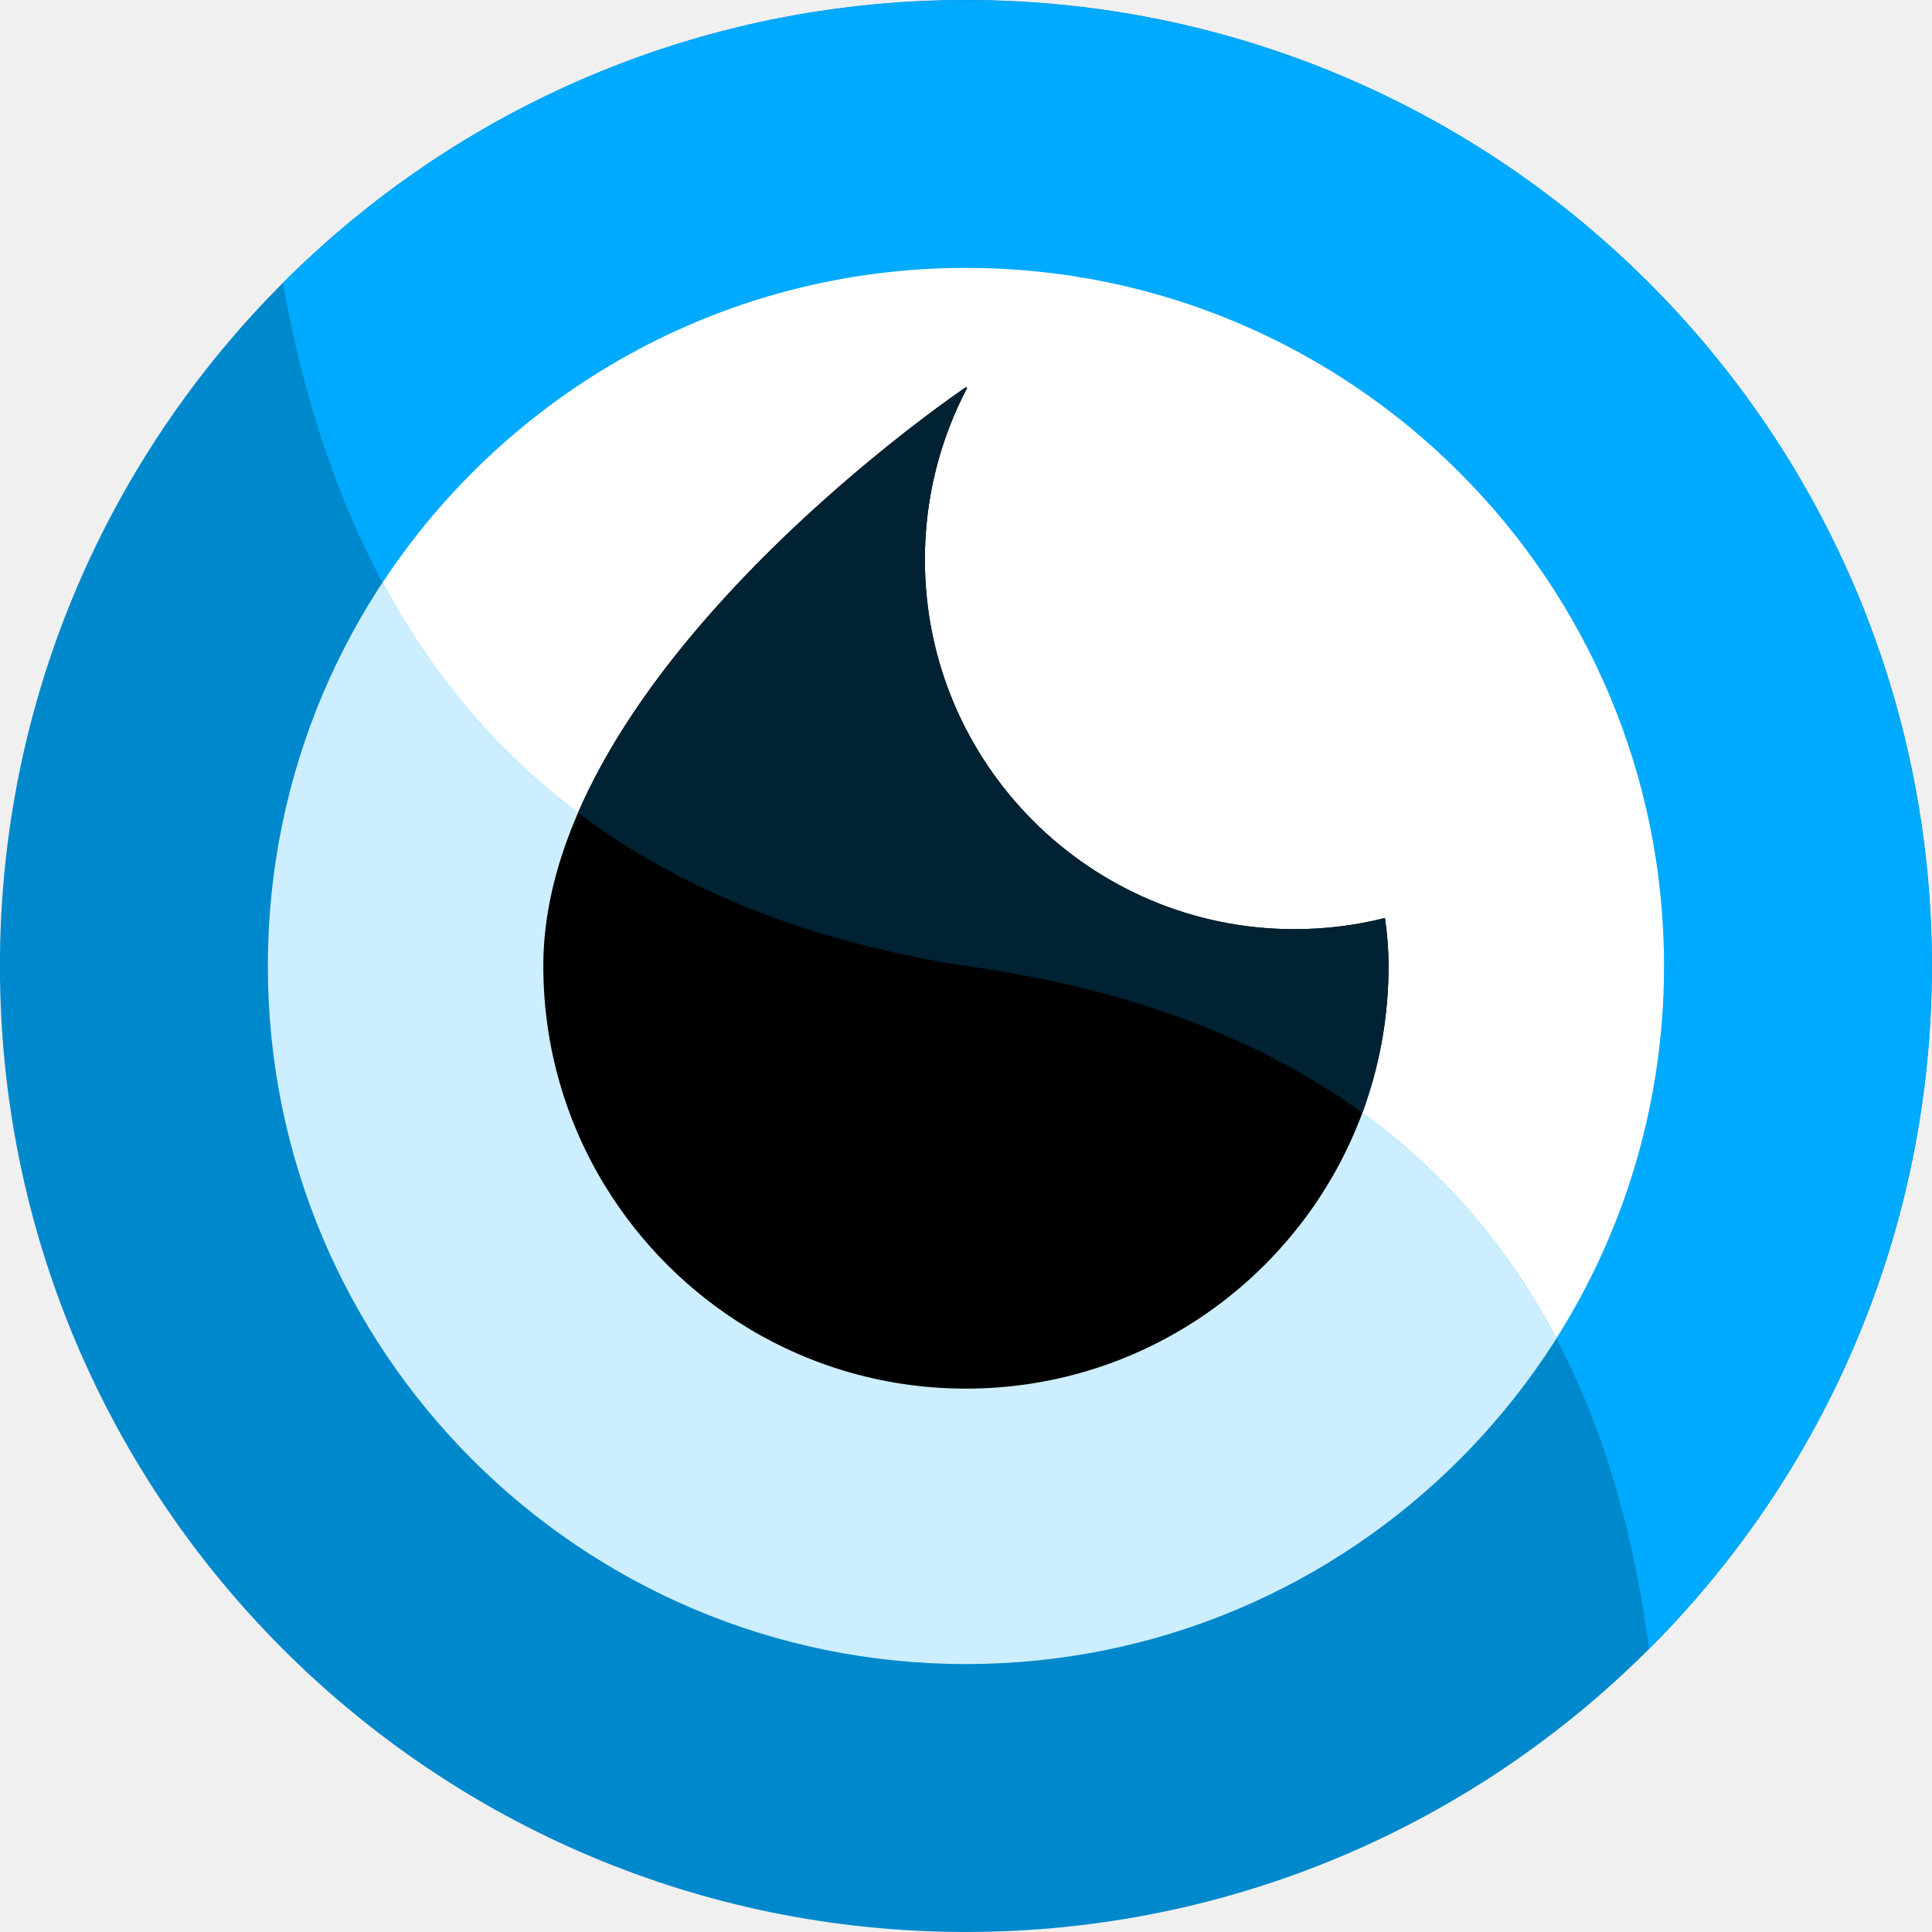
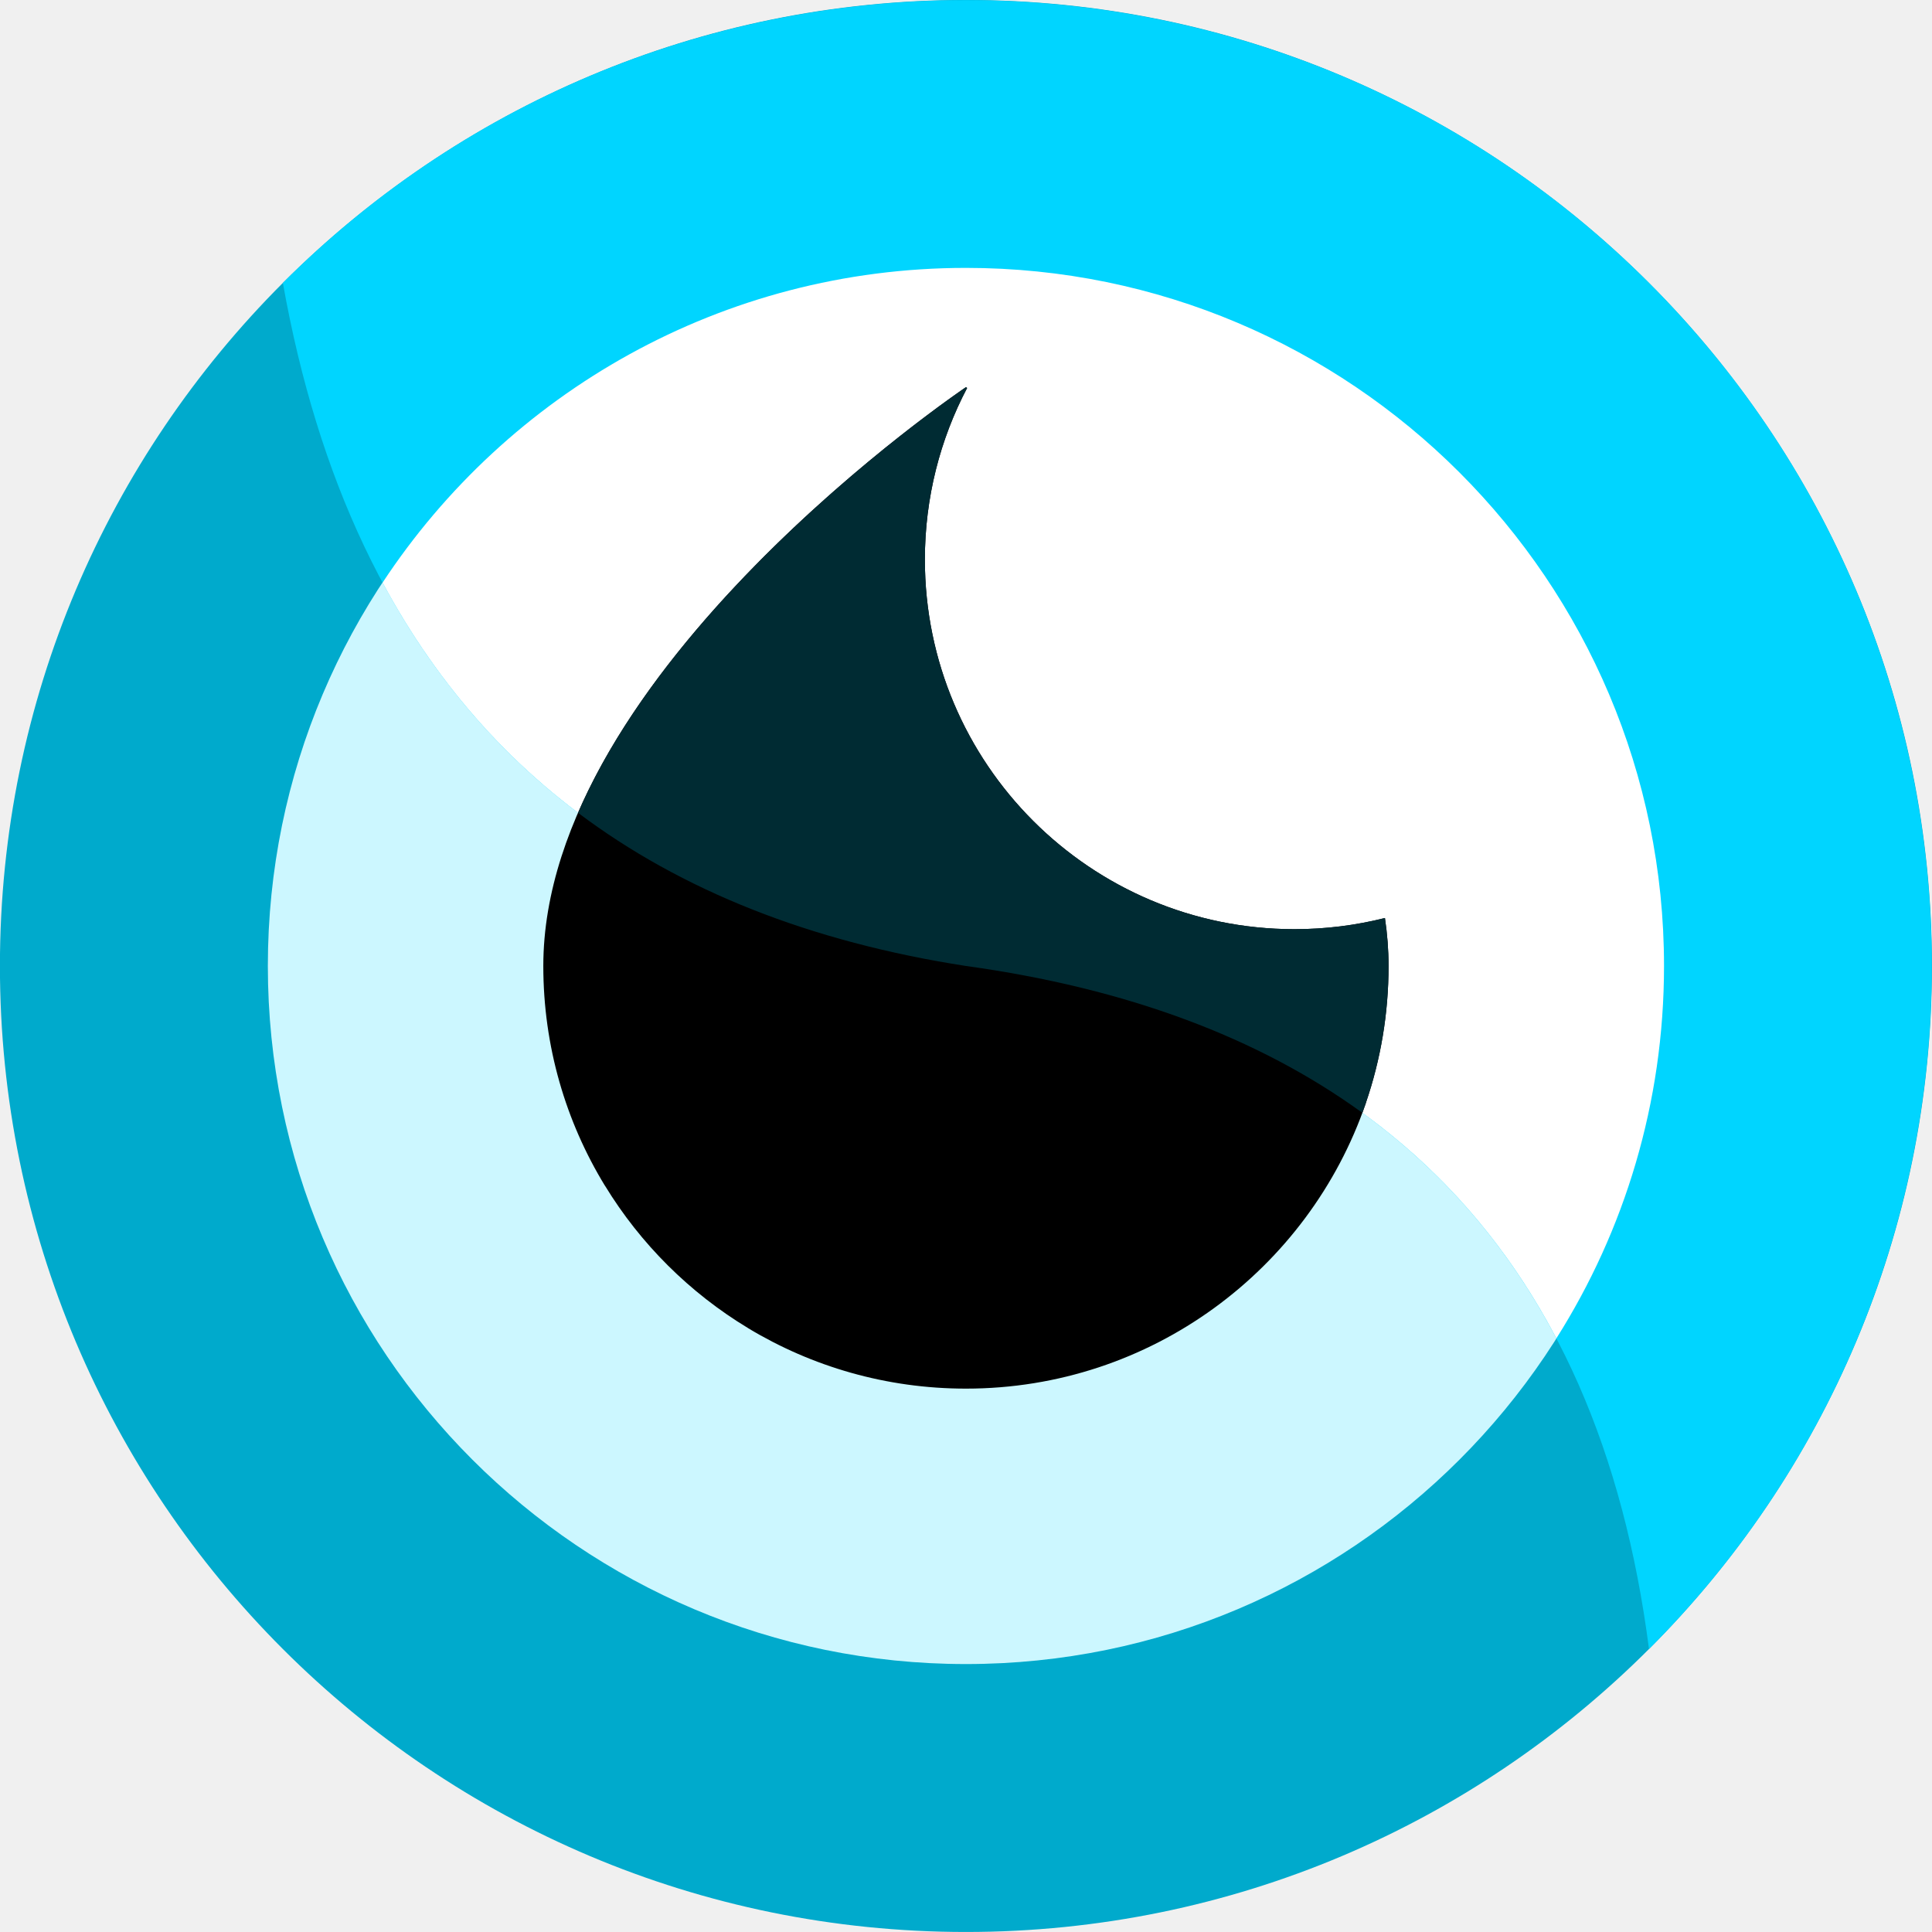
<svg xmlns="http://www.w3.org/2000/svg" width="100%" height="100%" viewBox="0 0 512 512" version="1.1" xml:space="preserve" style="fill-rule:evenodd;clip-rule:evenodd;stroke-linejoin:round;stroke-miterlimit:2;">
-   <circle cx="255.982" cy="255.993" r="256" style="fill:#08c;" />
-   <circle cx="255.982" cy="255.993" r="185" style="fill:#cef;" />
-   <path d="M74.963,74.973c99.907,-99.907 262.131,-99.907 362.039,0c99.907,99.908 99.907,262.132 -0,362.039c-13.463,-104.182 -72.267,-165.969 -181.02,-181.019c-103.404,-16.034 -162.538,-77.372 -181.019,-181.02Z" style="fill:#0af;" />
+   <circle cx="255.982" cy="255.993" r="256" style="fill:#0ac;" />
+   <circle cx="255.982" cy="255.993" r="185" style="fill:#ccf7ff;" />
+   <path d="M74.963,74.973c99.907,-99.907 262.131,-99.907 362.039,0c99.907,99.908 99.907,262.132 -0,362.039c-13.463,-104.182 -72.267,-165.969 -181.02,-181.019c-103.404,-16.034 -162.538,-77.372 -181.019,-181.02Z" style="fill:#00d5ff;" />
  <path d="M412.452,354.684c-28.771,-54.772 -80.402,-88.164 -156.47,-98.691c-73.416,-11.385 -124.517,-45.606 -154.596,-101.594c33.094,-50.229 90.001,-83.406 154.596,-83.406c102.105,-0 185,82.895 185,185c0,36.273 -10.462,70.122 -28.53,98.691Z" style="fill:#fff;" />
  <path d="M160.315,314.207c-0.004,0.003 -0.008,0.006 -0.012,0.009c-10.354,-16.969 -16.321,-36.901 -16.321,-58.216c0,-78.126 112,-153.393 112,-153.393c0,-0 0.107,0.071 0.313,0.212c-7.148,13.594 -11.193,29.069 -11.193,45.481c-0,54.055 43.885,97.94 97.94,97.94c8.272,0 16.306,-1.027 23.981,-2.962c0.627,4.225 0.959,8.469 0.959,12.722c0,12.659 -2.104,24.829 -5.982,36.182c-0.015,0.076 -0.034,0.149 -0.058,0.219c-15.123,43.969 -56.868,75.599 -105.942,75.599l-0.018,-0c-21.118,-0 -40.879,-5.858 -57.746,-16.035c0.002,-0.003 0.004,-0.005 0.006,-0.008c-15.477,-9.342 -28.515,-22.321 -37.927,-37.75Z" />
-   <path d="M153.176,215.394c26.774,-61.692 102.806,-112.787 102.806,-112.787c0,-0 0.107,0.071 0.313,0.212c-7.148,13.594 -11.193,29.069 -11.193,45.481c-0,54.055 43.885,97.94 97.94,97.94c8.272,0 16.306,-1.027 23.981,-2.962c0.627,4.225 0.959,8.469 0.959,12.722c0,12.659 -2.104,24.829 -5.982,36.182c-0.015,0.076 -0.034,0.149 -0.058,0.219c-0.29,0.843 -0.589,1.681 -0.898,2.514c-27.545,-19.967 -62.474,-33.028 -105.062,-38.922c-41.23,-6.394 -75.423,-19.99 -102.806,-40.599Z" style="fill:#023;" />
+   <path d="M153.176,215.394c26.774,-61.692 102.806,-112.787 102.806,-112.787c0,-0 0.107,0.071 0.313,0.212c-7.148,13.594 -11.193,29.069 -11.193,45.481c-0,54.055 43.885,97.94 97.94,97.94c8.272,0 16.306,-1.027 23.981,-2.962c0.627,4.225 0.959,8.469 0.959,12.722c0,12.659 -2.104,24.829 -5.982,36.182c-0.015,0.076 -0.034,0.149 -0.058,0.219c-0.29,0.843 -0.589,1.681 -0.898,2.514c-27.545,-19.967 -62.474,-33.028 -105.062,-38.922c-41.23,-6.394 -75.423,-19.99 -102.806,-40.599Z" style="fill:#002b33;" />
</svg>
